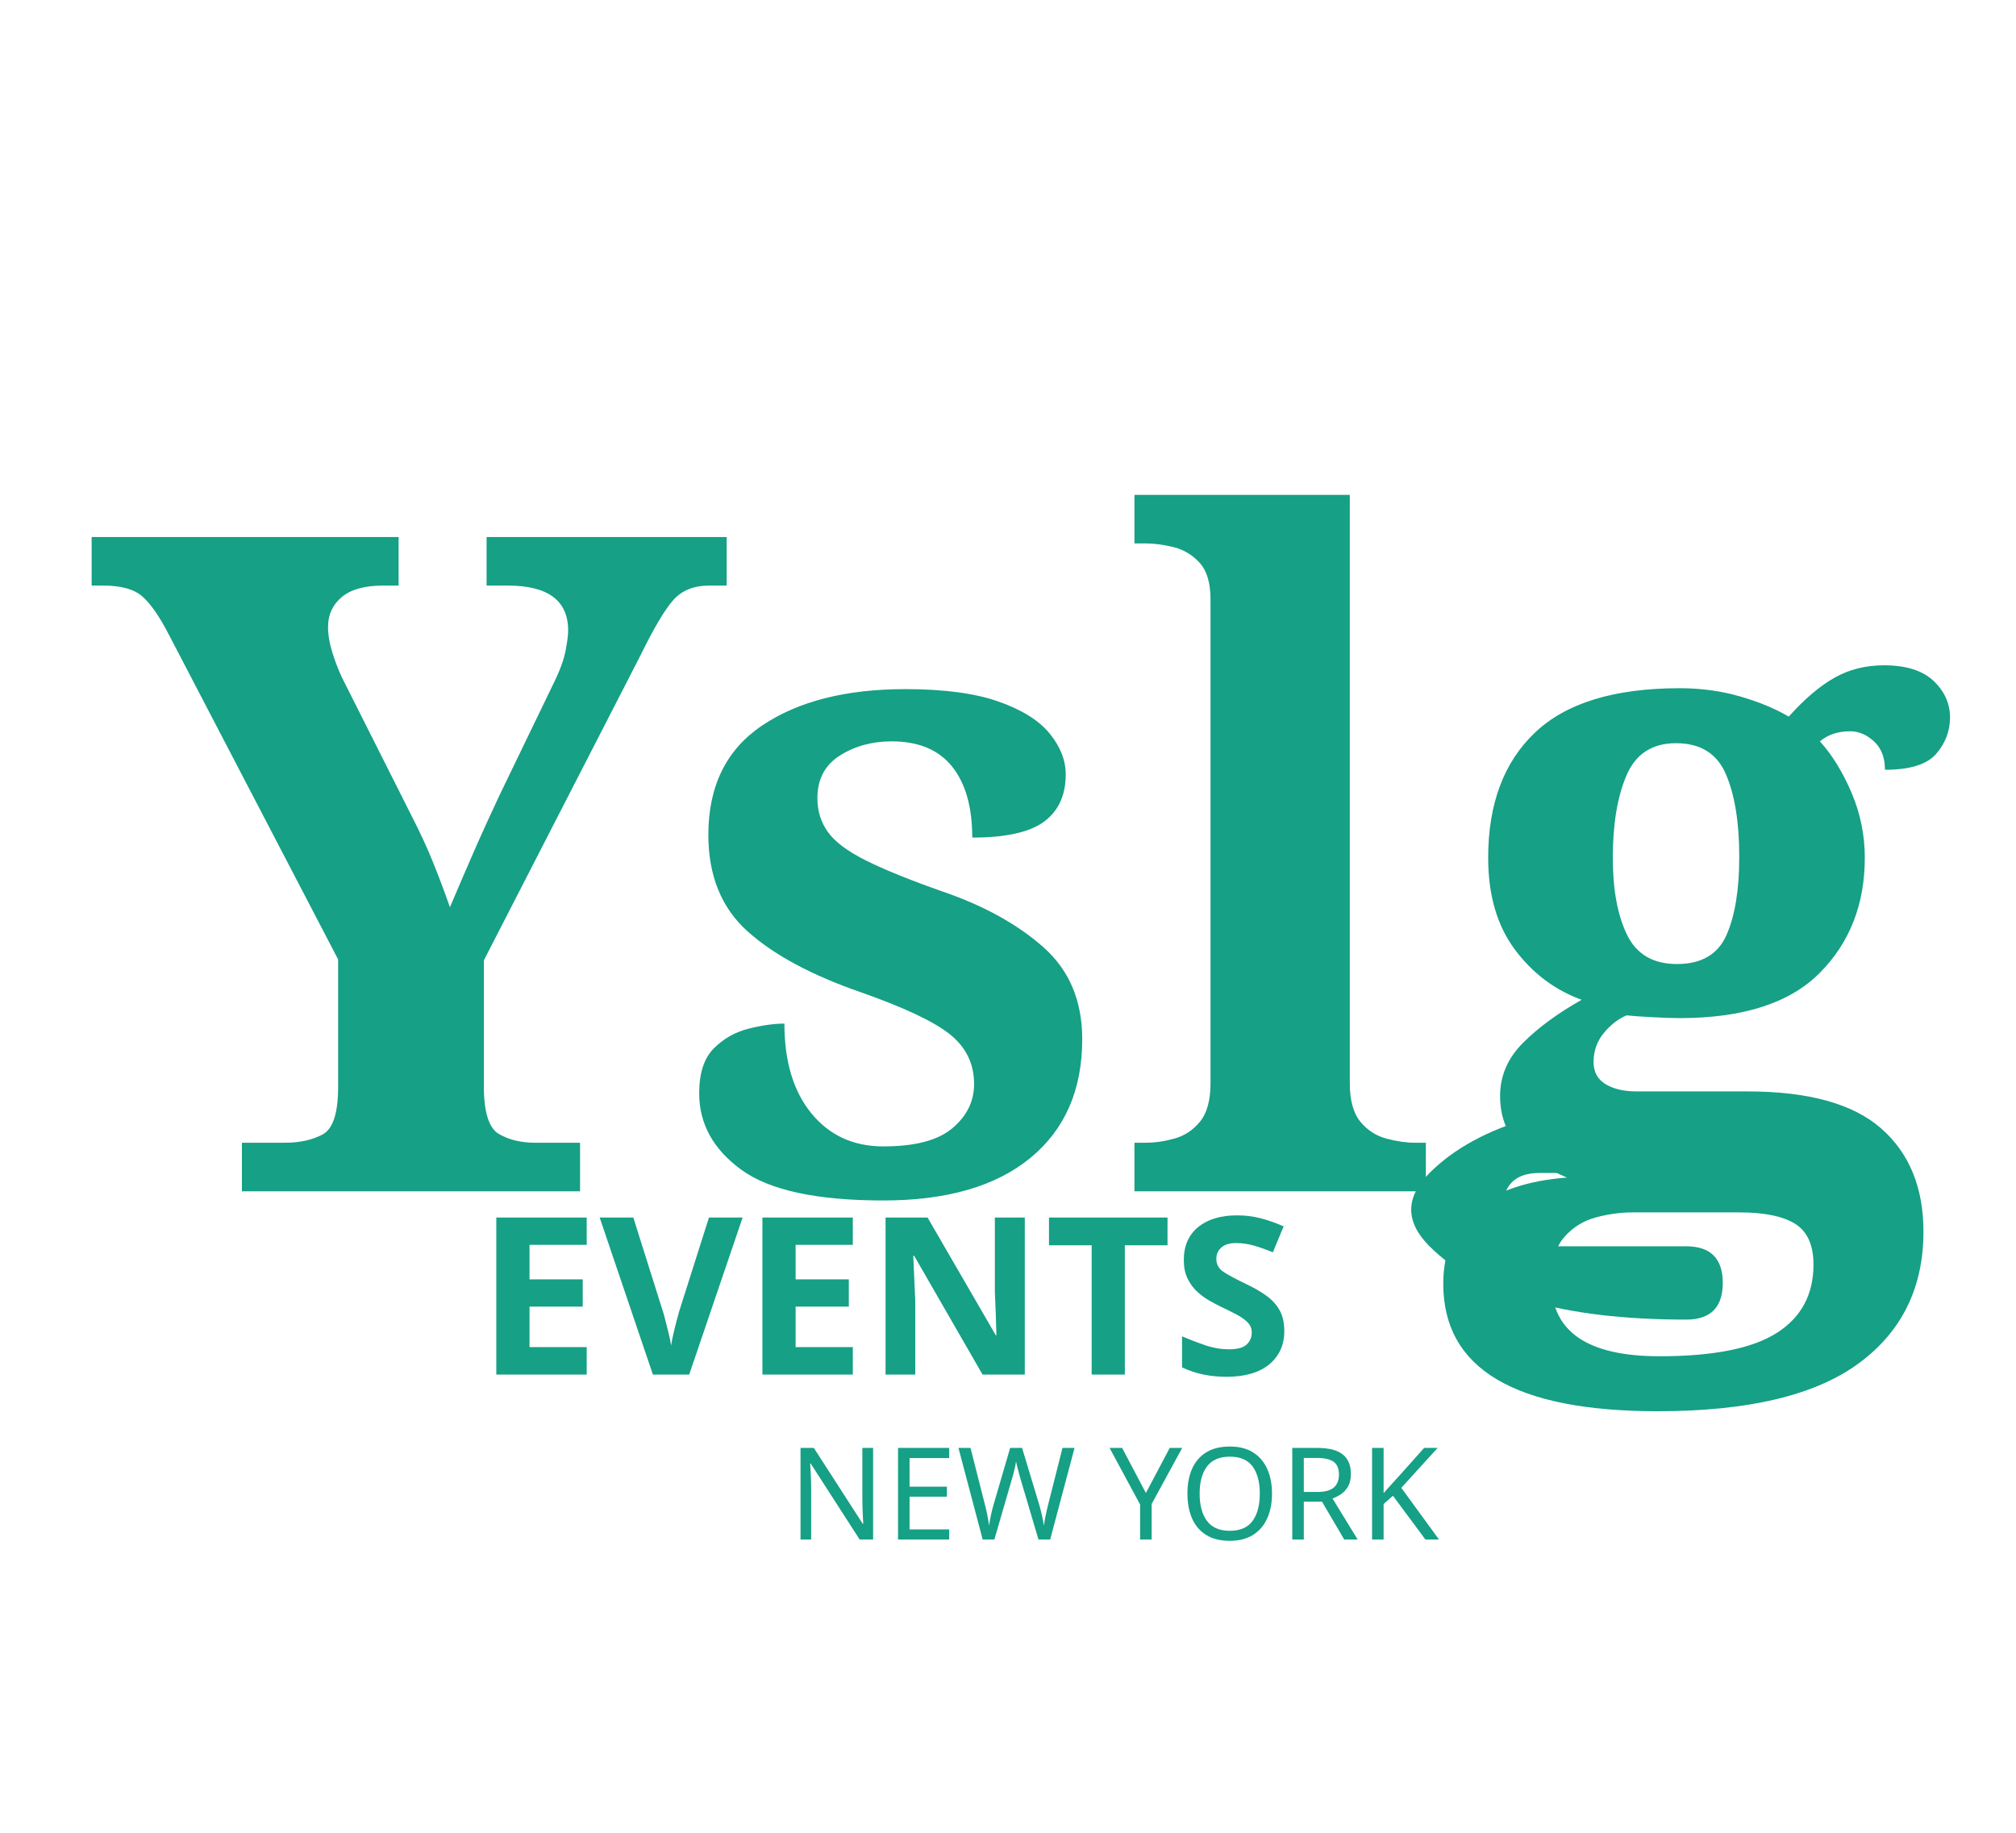
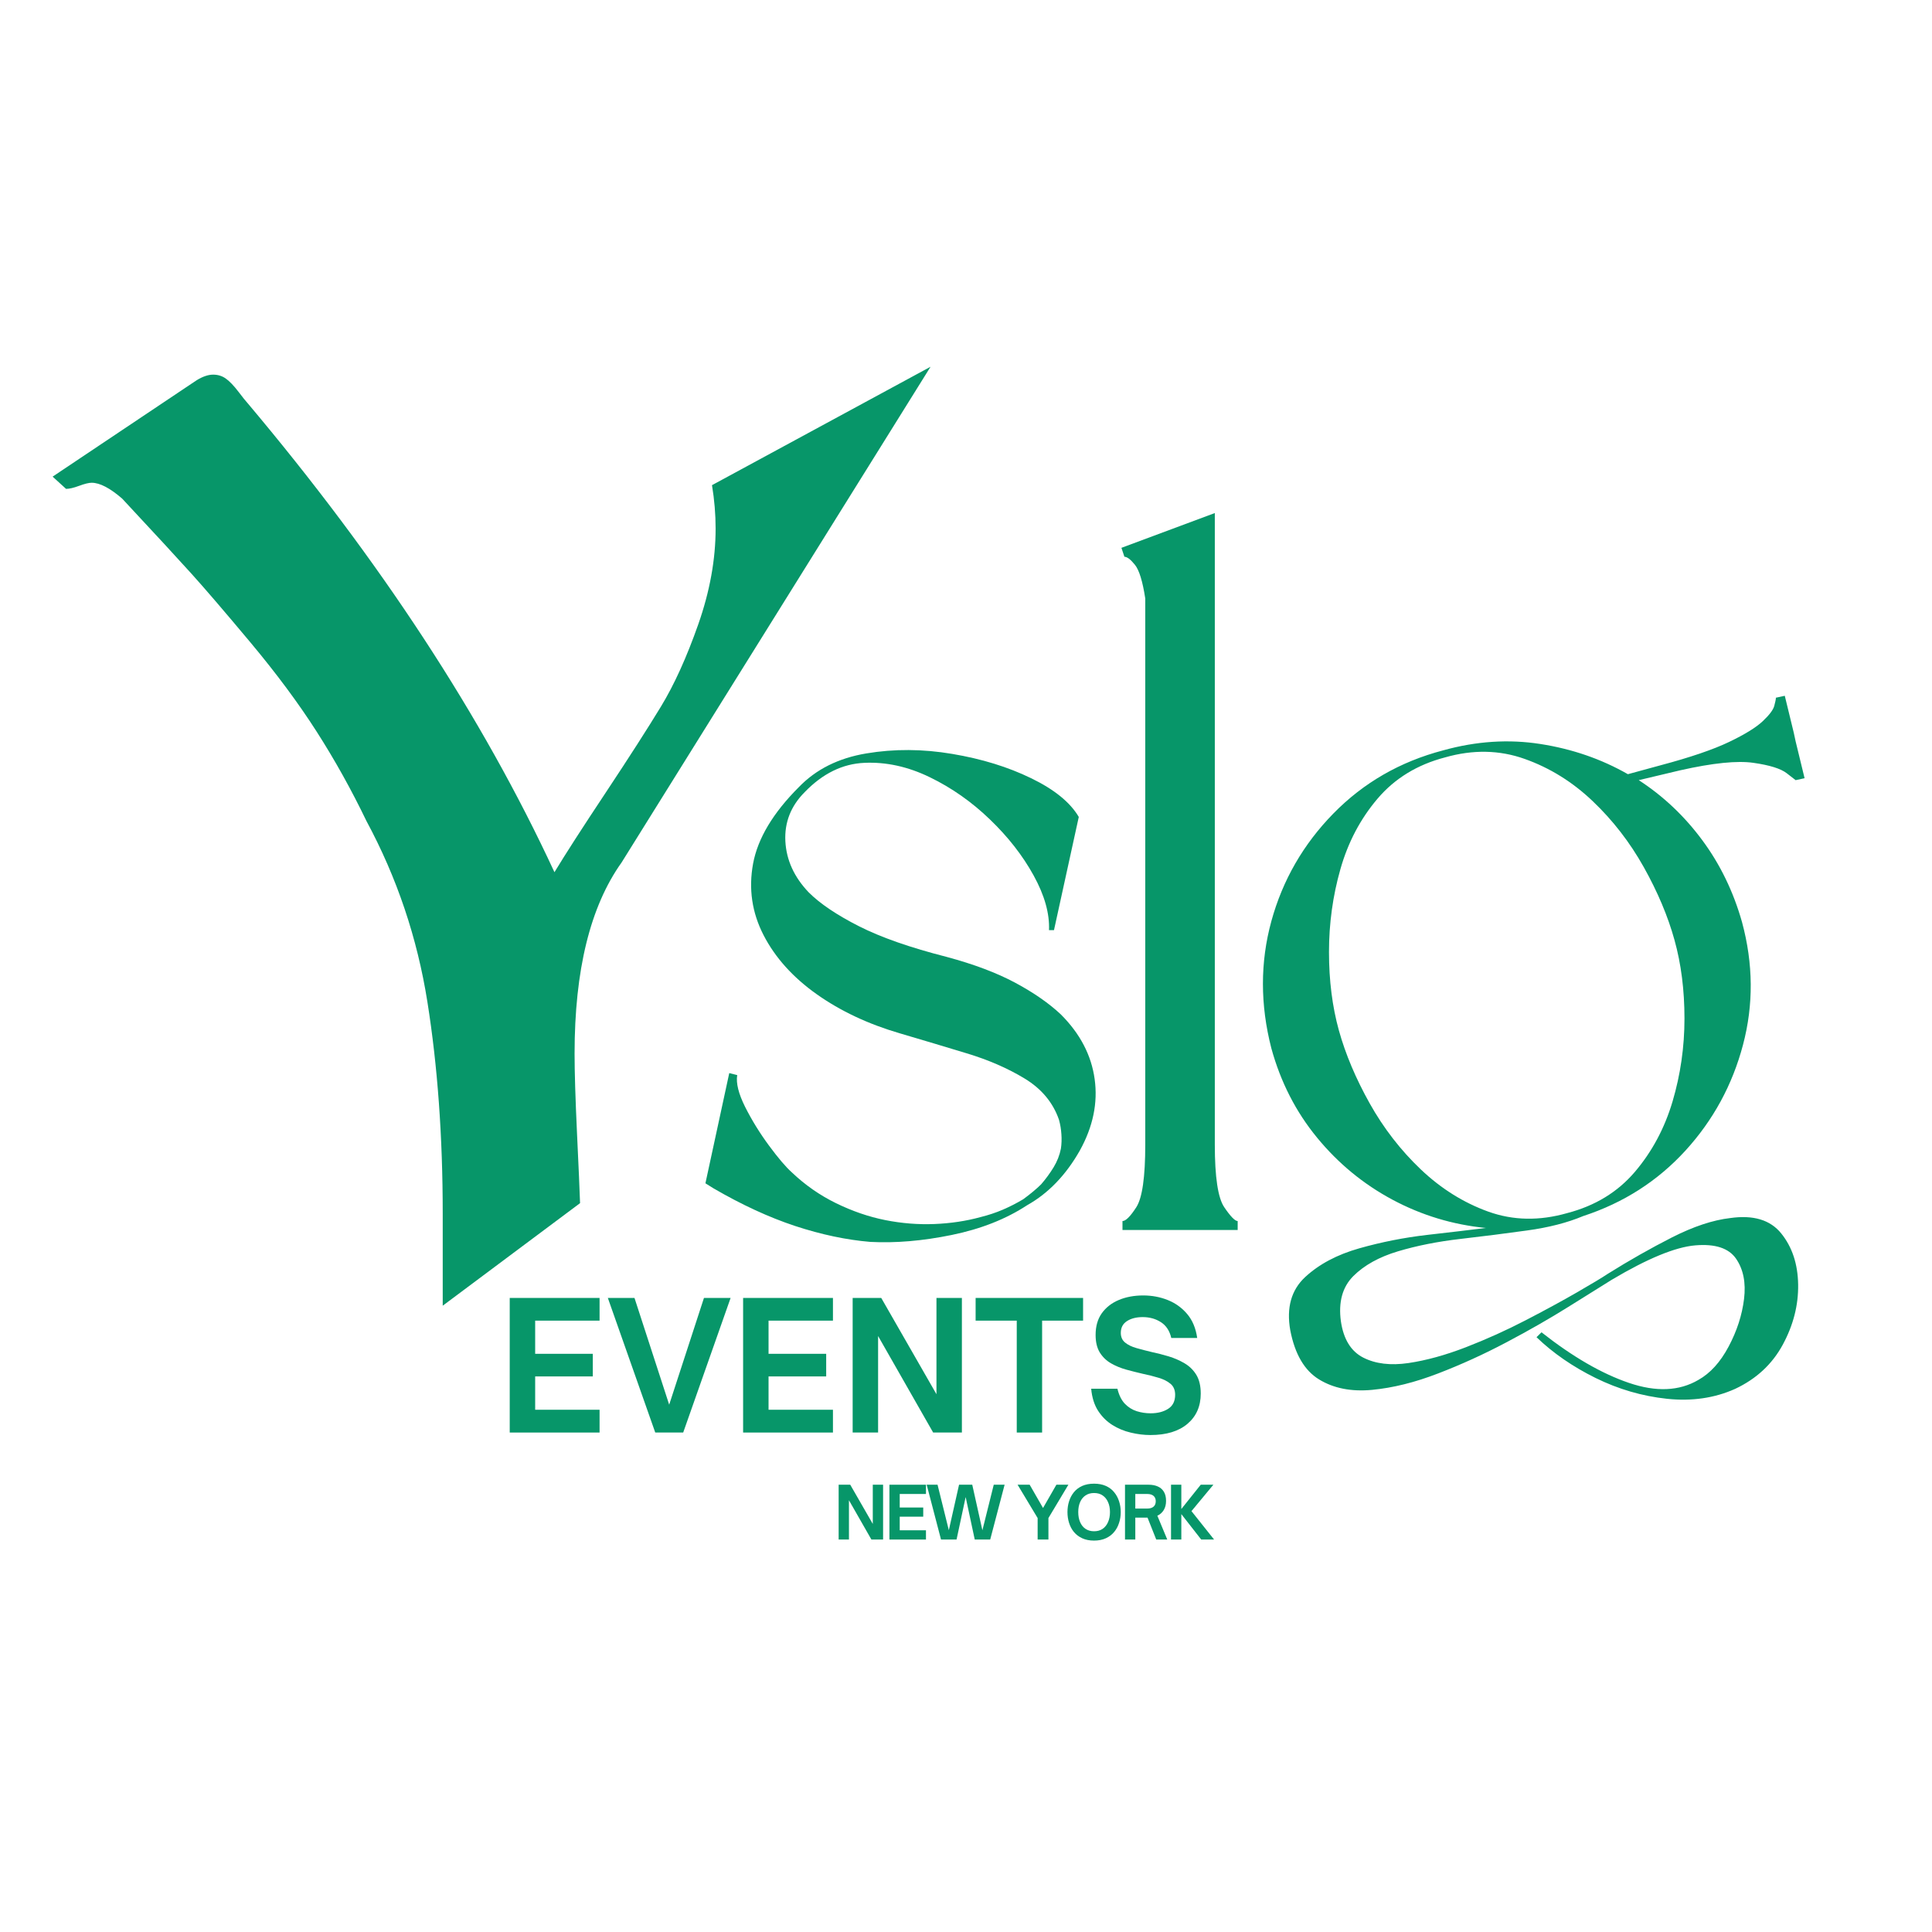
- <svg xmlns="http://www.w3.org/2000/svg" viewBox="0 0 1100 1000">
+ <svg xmlns="http://www.w3.org/2000/svg" width="500" zoomAndPan="magnify" viewBox="0 0 375 375" height="500" preserveAspectRatio="xMidYMid meet" version="1.0">
  <defs>
-     <style>
-       .logo-text { fill: #16a085; }
-     </style>
+     <g />
+     <clipPath id="7c7db4b502">
+       <rect x="0" width="222" y="0" height="194" />
+     </clipPath>
+     <clipPath id="51b3b1f4db">
+       <rect x="0" width="76" y="0" height="19" />
+     </clipPath>
+     <clipPath id="57c1e2e96b">
+       <rect x="0" width="139" y="0" height="43" />
+     </clipPath>
+     <clipPath id="0e65a03acd">
+       <rect x="0" width="178" y="0" height="356" />
+     </clipPath>
  </defs>
-   <text x="50" y="650" font-family="serif" font-size="500" font-weight="bold" class="logo-text">Yslg</text>
-   <text x="260" y="750" font-family="sans-serif" font-size="120" font-weight="bold" class="logo-text">EVENTS</text>
-   <text x="430" y="840" font-family="sans-serif" font-size="70" font-weight="normal" class="logo-text">NEW YORK</text>
-   <path d="M 920 680 Q 940 680 940 700 Q 940 720 920 720 Q 820 720 780 680 Q 760 660 780 640 Q 820 600 920 600 Q 940 600 940 620 Q 940 640 920 640 L 840 640 Q 820 640 820 660 Q 820 680 840 680 Z" class="logo-text" />
+   <g transform="matrix(1, 0, 0, 1, 130, 94)">
+     <g clip-path="url(#7c7db4b502)">
+       <g fill="#079669" fill-opacity="1">
+         <g transform="translate(2.11045, 144.7391)">
+           <g>
+             <path d="M 72.469 -58.203 L 71.5 -58.203 C 71.633 -61.422 70.641 -64.957 68.516 -68.812 C 66.398 -72.664 63.57 -76.289 60.031 -79.688 C 56.5 -83.094 52.613 -85.82 48.375 -87.875 C 44.133 -89.938 39.895 -90.867 35.656 -90.672 C 31.414 -90.484 27.562 -88.594 24.094 -85 C 21.395 -82.301 20.141 -79.117 20.328 -75.453 C 20.523 -71.797 22.035 -68.488 24.859 -65.531 C 27.047 -63.344 30.289 -61.156 34.594 -58.969 C 38.895 -56.789 44.582 -54.801 51.656 -53 C 56.926 -51.582 61.359 -49.91 64.953 -47.984 C 68.547 -46.055 71.5 -44.004 73.812 -41.828 C 77.539 -38.098 79.723 -33.922 80.359 -29.297 C 81.004 -24.672 80.047 -20.047 77.484 -15.422 C 74.785 -10.66 71.379 -7.125 67.266 -4.812 C 63.148 -2.113 58.266 -0.188 52.609 0.969 C 46.961 2.125 41.695 2.57 36.812 2.312 C 32.188 1.926 27.332 0.898 22.25 -0.766 C 17.176 -2.441 11.879 -4.883 6.359 -8.094 L 4.812 -9.062 L 9.438 -30.453 L 10.984 -30.062 C 10.723 -28.52 11.234 -26.461 12.516 -23.891 C 13.805 -21.328 15.352 -18.82 17.156 -16.375 C 18.957 -13.938 20.438 -12.203 21.594 -11.172 C 24.156 -8.734 27.008 -6.742 30.156 -5.203 C 33.312 -3.66 36.492 -2.566 39.703 -1.922 C 42.91 -1.285 46.086 -1.031 49.234 -1.156 C 52.391 -1.281 55.379 -1.727 58.203 -2.5 C 59.742 -2.883 61.188 -3.363 62.531 -3.938 C 63.883 -4.52 65.207 -5.195 66.5 -5.969 C 67.906 -7 69.062 -7.961 69.969 -8.859 C 70.863 -9.891 71.664 -10.984 72.375 -12.141 C 73.082 -13.297 73.562 -14.516 73.812 -15.797 C 73.945 -16.703 73.977 -17.633 73.906 -18.594 C 73.844 -19.562 73.688 -20.492 73.438 -21.391 C 72.281 -24.734 70.062 -27.398 66.781 -29.391 C 63.508 -31.379 59.75 -33.016 55.5 -34.297 C 51.258 -35.586 46.957 -36.875 42.594 -38.156 C 36.426 -39.957 31.031 -42.492 26.406 -45.766 C 21.781 -49.047 18.344 -52.867 16.094 -57.234 C 13.844 -61.609 13.164 -66.234 14.062 -71.109 C 14.969 -75.992 17.926 -80.941 22.938 -85.953 C 26.281 -89.422 30.648 -91.602 36.047 -92.5 C 41.441 -93.406 47 -93.375 52.719 -92.406 C 58.438 -91.445 63.539 -89.875 68.031 -87.688 C 72.531 -85.508 75.613 -83.004 77.281 -80.172 Z M 72.469 -58.203 " />
+           </g>
+         </g>
+       </g>
+       <g fill="#079669" fill-opacity="1">
+         <g transform="translate(82.85675, 144.7391)">
+           <g>
+             <path d="M 27.375 -1.734 L 27.375 0 L 5.016 0 L 5.016 -1.734 C 5.648 -1.734 6.547 -2.629 7.703 -4.422 C 8.859 -6.223 9.438 -10.273 9.438 -16.578 L 9.438 -122.578 C 8.926 -125.922 8.254 -128.102 7.422 -129.125 C 6.586 -130.156 5.91 -130.672 5.391 -130.672 L 4.812 -132.406 L 22.938 -139.156 L 22.938 -16.578 C 22.938 -10.273 23.547 -6.223 24.766 -4.422 C 25.984 -2.629 26.852 -1.734 27.375 -1.734 Z M 27.375 -1.734 " />
+           </g>
+         </g>
+       </g>
+       <g fill="#079669" fill-opacity="1">
+         <g transform="translate(110.2216, 144.7391)">
+           <g>
+             <path d="M 6.547 -35.266 C 4.367 -43.742 4.367 -51.969 6.547 -59.938 C 8.734 -67.906 12.75 -74.875 18.594 -80.844 C 24.445 -86.82 31.547 -90.906 39.891 -93.094 C 46.316 -94.883 52.613 -95.297 58.781 -94.328 C 64.945 -93.367 70.602 -91.414 75.75 -88.469 L 82.109 -90.203 C 87.891 -91.742 92.32 -93.254 95.406 -94.734 C 98.488 -96.211 100.672 -97.562 101.953 -98.781 C 103.242 -100 103.984 -100.992 104.172 -101.766 C 104.367 -102.535 104.469 -102.984 104.469 -103.109 L 104.469 -103.312 L 106.203 -103.688 L 107.938 -96.562 L 108.312 -94.828 L 110.047 -87.688 L 108.312 -87.312 C 108.312 -87.312 107.734 -87.758 106.578 -88.656 C 105.422 -89.551 103.27 -90.223 100.125 -90.672 C 96.977 -91.129 92.254 -90.648 85.953 -89.234 L 77.859 -87.312 C 82.617 -84.227 86.734 -80.336 90.203 -75.641 C 93.672 -70.953 96.238 -65.656 97.906 -59.75 C 100.094 -51.656 100.156 -43.719 98.094 -35.938 C 96.039 -28.164 92.316 -21.32 86.922 -15.406 C 81.523 -9.5 74.91 -5.266 67.078 -2.703 C 63.992 -1.41 60.363 -0.477 56.188 0.094 C 52.008 0.676 47.703 1.223 43.266 1.734 C 38.836 2.242 34.789 3.047 31.125 4.141 C 27.469 5.234 24.578 6.836 22.453 8.953 C 20.336 11.078 19.535 14.004 20.047 17.734 C 20.555 21.203 22 23.547 24.375 24.766 C 26.758 25.984 29.688 26.336 33.156 25.828 C 36.625 25.316 40.348 24.289 44.328 22.75 C 48.305 21.207 52.16 19.469 55.891 17.531 C 59.617 15.602 62.926 13.805 65.812 12.141 C 68.707 10.473 70.734 9.254 71.891 8.484 C 76.004 5.91 80.145 3.562 84.312 1.438 C 88.488 -0.676 92.25 -1.926 95.594 -2.312 C 100.094 -2.957 103.398 -1.961 105.516 0.672 C 107.641 3.305 108.734 6.613 108.797 10.594 C 108.859 14.582 107.863 18.473 105.812 22.266 C 103.758 26.055 100.676 28.914 96.562 30.844 C 92.57 32.633 88.164 33.273 83.344 32.766 C 78.531 32.254 73.906 30.906 69.469 28.719 C 65.039 26.531 61.223 23.895 58.016 20.812 L 58.984 19.859 C 65.016 24.609 70.664 27.879 75.938 29.672 C 81.207 31.473 85.703 31.285 89.422 29.109 C 91.734 27.816 93.691 25.66 95.297 22.641 C 96.91 19.617 97.91 16.535 98.297 13.391 C 98.68 10.242 98.164 7.641 96.75 5.578 C 95.332 3.523 92.695 2.66 88.844 2.984 C 84.988 3.305 79.594 5.523 72.656 9.641 C 70.602 10.922 67.773 12.688 64.172 14.938 C 60.578 17.188 56.594 19.469 52.219 21.781 C 47.852 24.094 43.422 26.113 38.922 27.844 C 34.43 29.582 30.16 30.645 26.109 31.031 C 22.066 31.414 18.629 30.738 15.797 29 C 12.973 27.27 11.113 24.094 10.219 19.469 C 9.445 15.094 10.41 11.648 13.109 9.141 C 15.805 6.641 19.305 4.781 23.609 3.562 C 27.91 2.344 32.312 1.473 36.812 0.953 C 41.312 0.441 45.102 -0.004 48.188 -0.391 C 41.758 -1.023 35.719 -2.852 30.062 -5.875 C 24.414 -8.895 19.535 -12.91 15.422 -17.922 C 11.305 -22.93 8.348 -28.711 6.547 -35.266 Z M 84.797 -56.281 C 83.516 -60.906 81.523 -65.625 78.828 -70.438 C 76.129 -75.258 72.82 -79.531 68.906 -83.25 C 64.988 -86.977 60.586 -89.707 55.703 -91.438 C 50.816 -93.176 45.676 -93.273 40.281 -91.734 C 34.883 -90.328 30.516 -87.66 27.172 -83.734 C 23.836 -79.816 21.43 -75.254 19.953 -70.047 C 18.473 -64.848 17.734 -59.484 17.734 -53.953 C 17.734 -48.43 18.375 -43.359 19.656 -38.734 C 20.945 -34.109 22.941 -29.383 25.641 -24.562 C 28.336 -19.75 31.645 -15.477 35.562 -11.75 C 39.477 -8.031 43.844 -5.301 48.656 -3.562 C 53.477 -1.832 58.586 -1.738 63.984 -3.281 C 69.379 -4.688 73.75 -7.348 77.094 -11.266 C 80.438 -15.191 82.879 -19.754 84.422 -24.953 C 85.961 -30.16 86.734 -35.523 86.734 -41.047 C 86.734 -46.578 86.086 -51.656 84.797 -56.281 Z M 84.797 -56.281 " />
+           </g>
+         </g>
+       </g>
+     </g>
+   </g>
+   <g transform="matrix(1, 0, 0, 1, 161, 284)">
+     <g clip-path="url(#51b3b1f4db)">
+       <g fill="#079669" fill-opacity="1">
+         <g transform="translate(0.828919, 14.82476)">
+           <g>
+             <path d="M 2.953 0 L 0.953 0 L 0.953 -10.641 L 3.203 -10.641 L 7.578 -3.031 L 7.578 -10.641 L 9.578 -10.641 L 9.578 0 L 7.312 0 L 2.953 -7.625 Z M 2.953 0 " />
+           </g>
+         </g>
+       </g>
+       <g fill="#079669" fill-opacity="1">
+         <g transform="translate(10.68309, 14.82476)">
+           <g>
+             <path d="M 8.047 0 L 0.953 0 L 0.953 -10.641 L 8.047 -10.641 L 8.047 -8.844 L 2.953 -8.844 L 2.953 -6.219 L 7.516 -6.219 L 7.516 -4.438 L 2.953 -4.438 L 2.953 -1.797 L 8.047 -1.797 Z M 8.047 0 " />
+           </g>
+         </g>
+       </g>
+       <g fill="#079669" fill-opacity="1">
+         <g transform="translate(18.66693, 14.82476)">
+           <g>
+             <path d="M 6 0 L 2.984 0 L 0.203 -10.641 L 2.312 -10.641 L 4.5 -1.812 L 6.484 -10.641 L 9.047 -10.641 L 11.016 -1.797 L 13.219 -10.641 L 15.328 -10.641 L 12.531 0 L 9.531 0 L 7.766 -8.25 Z M 6 0 " />
+           </g>
+         </g>
+       </g>
+       <g fill="#079669" fill-opacity="1">
+         <g transform="translate(33.50403, 14.82476)">
+           <g />
+         </g>
+       </g>
+       <g fill="#079669" fill-opacity="1">
+         <g transform="translate(36.56078, 14.82476)">
+           <g>
+             <path d="M 5.938 0 L 3.844 0 L 3.844 -4.172 L -0.047 -10.641 L 2.297 -10.641 L 4.891 -6.125 L 7.484 -10.641 L 9.812 -10.641 L 5.938 -4.172 Z M 5.938 0 " />
+           </g>
+         </g>
+       </g>
+       <g fill="#079669" fill-opacity="1">
+         <g transform="translate(45.64727, 14.82476)">
+           <g>
+             <path d="M 5.703 0.203 C 4.828 0.203 4.062 0.051 3.406 -0.25 C 2.758 -0.551 2.223 -0.957 1.797 -1.469 C 1.379 -1.977 1.066 -2.566 0.859 -3.234 C 0.648 -3.898 0.547 -4.598 0.547 -5.328 C 0.547 -6.066 0.648 -6.766 0.859 -7.422 C 1.066 -8.086 1.379 -8.676 1.797 -9.188 C 2.223 -9.707 2.758 -10.113 3.406 -10.406 C 4.062 -10.695 4.828 -10.844 5.703 -10.844 C 6.586 -10.844 7.352 -10.695 8 -10.406 C 8.656 -10.113 9.191 -9.707 9.609 -9.188 C 10.035 -8.676 10.352 -8.086 10.562 -7.422 C 10.781 -6.766 10.891 -6.066 10.891 -5.328 C 10.891 -4.598 10.781 -3.898 10.562 -3.234 C 10.352 -2.566 10.035 -1.977 9.609 -1.469 C 9.191 -0.957 8.656 -0.551 8 -0.25 C 7.352 0.051 6.586 0.203 5.703 0.203 Z M 5.703 -1.609 C 6.367 -1.609 6.926 -1.766 7.375 -2.078 C 7.832 -2.391 8.18 -2.828 8.422 -3.391 C 8.672 -3.953 8.797 -4.598 8.797 -5.328 C 8.797 -6.066 8.672 -6.711 8.422 -7.266 C 8.18 -7.816 7.832 -8.25 7.375 -8.562 C 6.926 -8.875 6.367 -9.031 5.703 -9.031 C 5.066 -9.031 4.516 -8.875 4.047 -8.562 C 3.586 -8.25 3.238 -7.816 3 -7.266 C 2.758 -6.711 2.641 -6.066 2.641 -5.328 C 2.641 -4.598 2.758 -3.953 3 -3.391 C 3.238 -2.828 3.586 -2.391 4.047 -2.078 C 4.516 -1.766 5.066 -1.609 5.703 -1.609 Z M 5.703 -1.609 " />
+           </g>
+         </g>
+       </g>
+       <g fill="#079669" fill-opacity="1">
+         <g transform="translate(56.4087, 14.82476)">
+           <g>
+             <path d="M 7.234 -4.625 L 9.156 0 L 7.016 0 L 5.328 -4.25 L 2.953 -4.25 L 2.953 0 L 0.953 0 L 0.953 -10.641 L 5.547 -10.641 C 6.211 -10.641 6.797 -10.531 7.297 -10.312 C 7.805 -10.094 8.203 -9.754 8.484 -9.297 C 8.773 -8.836 8.922 -8.238 8.922 -7.5 C 8.922 -6.801 8.77 -6.207 8.469 -5.719 C 8.164 -5.227 7.754 -4.863 7.234 -4.625 Z M 5.266 -8.844 L 2.953 -8.844 L 2.953 -6.016 L 5.266 -6.016 C 5.797 -6.016 6.203 -6.133 6.484 -6.375 C 6.773 -6.613 6.922 -6.969 6.922 -7.438 C 6.922 -7.895 6.773 -8.242 6.484 -8.484 C 6.203 -8.723 5.797 -8.844 5.266 -8.844 Z M 5.266 -8.844 " />
+           </g>
+         </g>
+       </g>
+       <g fill="#079669" fill-opacity="1">
+         <g transform="translate(65.34166, 14.82476)">
+           <g>
+             <path d="M 2.953 0 L 0.953 0 L 0.953 -10.641 L 2.953 -10.641 L 2.953 -5.922 L 6.719 -10.641 L 9.172 -10.641 L 4.922 -5.516 L 9.312 0 L 6.812 0 L 2.953 -4.938 Z M 2.953 0 " />
+           </g>
+         </g>
+       </g>
+     </g>
+   </g>
+   <g transform="matrix(1, 0, 0, 1, 96, 244)">
+     <g clip-path="url(#57c1e2e96b)">
+       <g fill="#079669" fill-opacity="1">
+         <g transform="translate(0.609825, 34.05468)">
+           <g>
+             <path d="M 19.766 0 L 2.328 0 L 2.328 -26.125 L 19.766 -26.125 L 19.766 -21.719 L 7.266 -21.719 L 7.266 -15.281 L 18.453 -15.281 L 18.453 -10.891 L 7.266 -10.891 L 7.266 -4.422 L 19.766 -4.422 Z M 19.766 0 " />
+           </g>
+         </g>
+       </g>
+       <g fill="#079669" fill-opacity="1">
+         <g transform="translate(21.8728, 34.05468)">
+           <g>
+             <path d="M 14.734 0 L 9.312 0 L 0.109 -26.125 L 5.281 -26.125 L 12.016 -5.406 L 18.766 -26.125 L 23.938 -26.125 Z M 14.734 0 " />
+           </g>
+         </g>
+       </g>
+       <g fill="#079669" fill-opacity="1">
+         <g transform="translate(45.90922, 34.05468)">
+           <g>
+             <path d="M 19.766 0 L 2.328 0 L 2.328 -26.125 L 19.766 -26.125 L 19.766 -21.719 L 7.266 -21.719 L 7.266 -15.281 L 18.453 -15.281 L 18.453 -10.891 L 7.266 -10.891 L 7.266 -4.422 L 19.766 -4.422 Z M 19.766 0 " />
+           </g>
+         </g>
+       </g>
+       <g fill="#079669" fill-opacity="1">
+         <g transform="translate(67.1722, 34.05468)">
+           <g>
+             <path d="M 7.266 0 L 2.328 0 L 2.328 -26.125 L 7.875 -26.125 L 18.594 -7.438 L 18.594 -26.125 L 23.531 -26.125 L 23.531 0 L 17.953 0 L 7.266 -18.734 Z M 7.266 0 " />
+           </g>
+         </g>
+       </g>
+       <g fill="#079669" fill-opacity="1">
+         <g transform="translate(93.02332, 34.05468)">
+           <g>
+             <path d="M 13.25 0 L 8.328 0 L 8.328 -21.719 L 0.344 -21.719 L 0.344 -26.125 L 21.203 -26.125 L 21.203 -21.719 L 13.25 -21.719 Z M 13.25 0 " />
+           </g>
+         </g>
+       </g>
+       <g fill="#079669" fill-opacity="1">
+         <g transform="translate(114.5945, 34.05468)">
+           <g>
+             <path d="M 12.703 0.484 C 11.453 0.484 10.18 0.328 8.891 0.016 C 7.598 -0.285 6.406 -0.781 5.312 -1.469 C 4.219 -2.156 3.297 -3.07 2.547 -4.219 C 1.805 -5.375 1.359 -6.801 1.203 -8.5 L 6.297 -8.5 C 6.598 -7.258 7.078 -6.289 7.734 -5.594 C 8.398 -4.906 9.172 -4.422 10.047 -4.141 C 10.93 -3.867 11.828 -3.734 12.734 -3.734 C 14.086 -3.734 15.219 -4.02 16.125 -4.594 C 17.039 -5.164 17.5 -6.078 17.5 -7.328 C 17.5 -8.242 17.203 -8.953 16.609 -9.453 C 16.016 -9.953 15.242 -10.344 14.297 -10.625 C 13.348 -10.914 12.316 -11.176 11.203 -11.406 C 10.129 -11.656 9.055 -11.926 7.984 -12.219 C 6.91 -12.52 5.922 -12.93 5.016 -13.453 C 4.117 -13.984 3.398 -14.688 2.859 -15.562 C 2.328 -16.445 2.062 -17.57 2.062 -18.938 C 2.062 -20.625 2.461 -22.031 3.266 -23.156 C 4.078 -24.289 5.18 -25.148 6.578 -25.734 C 7.973 -26.316 9.547 -26.609 11.297 -26.609 C 12.992 -26.609 14.582 -26.312 16.062 -25.719 C 17.551 -25.125 18.805 -24.223 19.828 -23.016 C 20.859 -21.805 21.508 -20.254 21.781 -18.359 L 16.75 -18.359 C 16.426 -19.754 15.754 -20.773 14.734 -21.422 C 13.723 -22.078 12.547 -22.406 11.203 -22.406 C 9.961 -22.406 8.941 -22.145 8.141 -21.625 C 7.348 -21.113 6.953 -20.352 6.953 -19.344 C 6.953 -18.551 7.227 -17.926 7.781 -17.469 C 8.344 -17.008 9.082 -16.648 10 -16.391 C 10.914 -16.129 11.898 -15.875 12.953 -15.625 C 14.047 -15.395 15.145 -15.113 16.25 -14.781 C 17.352 -14.445 18.379 -14 19.328 -13.438 C 20.273 -12.883 21.035 -12.141 21.609 -11.203 C 22.18 -10.266 22.469 -9.051 22.469 -7.562 C 22.469 -5.102 21.609 -3.145 19.891 -1.688 C 18.18 -0.238 15.785 0.484 12.703 0.484 Z M 12.703 0.484 " />
+           </g>
+         </g>
+       </g>
+     </g>
+   </g>
+   <g transform="matrix(1, 0, 0, 1, 9, 4)">
+     <g clip-path="url(#0e65a03acd)">
+       <g fill="#079669" fill-opacity="1">
+         <g transform="translate(9.150606, 238.0617)">
+           <g>
+             <path d="M -7.938 -149.547 L 20.031 -168.266 C 21.207 -168.984 22.27 -169.344 23.219 -169.344 C 24.164 -169.344 24.992 -169.082 25.703 -168.562 C 26.422 -168.051 27.234 -167.203 28.141 -166.016 C 29.047 -164.828 29.582 -164.156 29.75 -164 C 55.582 -133.352 75.488 -102.941 89.469 -72.766 C 91.52 -76.16 94.836 -81.312 99.422 -88.219 C 104.004 -95.133 107.578 -100.703 110.141 -104.922 C 112.711 -109.148 115.125 -114.461 117.375 -120.859 C 119.625 -127.266 120.75 -133.469 120.75 -139.469 C 120.75 -142.238 120.516 -145.047 120.047 -147.891 L 162.469 -170.875 L 102.5 -74.656 C 96.414 -66.125 93.375 -53.758 93.375 -37.562 C 93.375 -34.008 93.531 -28.875 93.844 -22.156 C 94.164 -15.445 94.363 -10.906 94.438 -8.531 L 67.781 11.375 L 67.781 -6.516 C 67.781 -21.441 66.789 -35.125 64.812 -47.562 C 62.844 -60.008 58.895 -71.727 52.969 -82.719 C 50.039 -88.801 46.816 -94.586 43.297 -100.078 C 39.785 -105.566 35.504 -111.332 30.453 -117.375 C 25.398 -123.414 21.586 -127.859 19.016 -130.703 C 16.453 -133.547 11.969 -138.406 5.562 -145.281 C 3.195 -147.332 1.223 -148.359 -0.359 -148.359 C -0.91 -148.359 -1.719 -148.16 -2.781 -147.766 C -3.852 -147.367 -4.703 -147.172 -5.328 -147.172 Z M -7.938 -149.547 " />
+           </g>
+         </g>
+       </g>
+     </g>
+   </g>
</svg>
